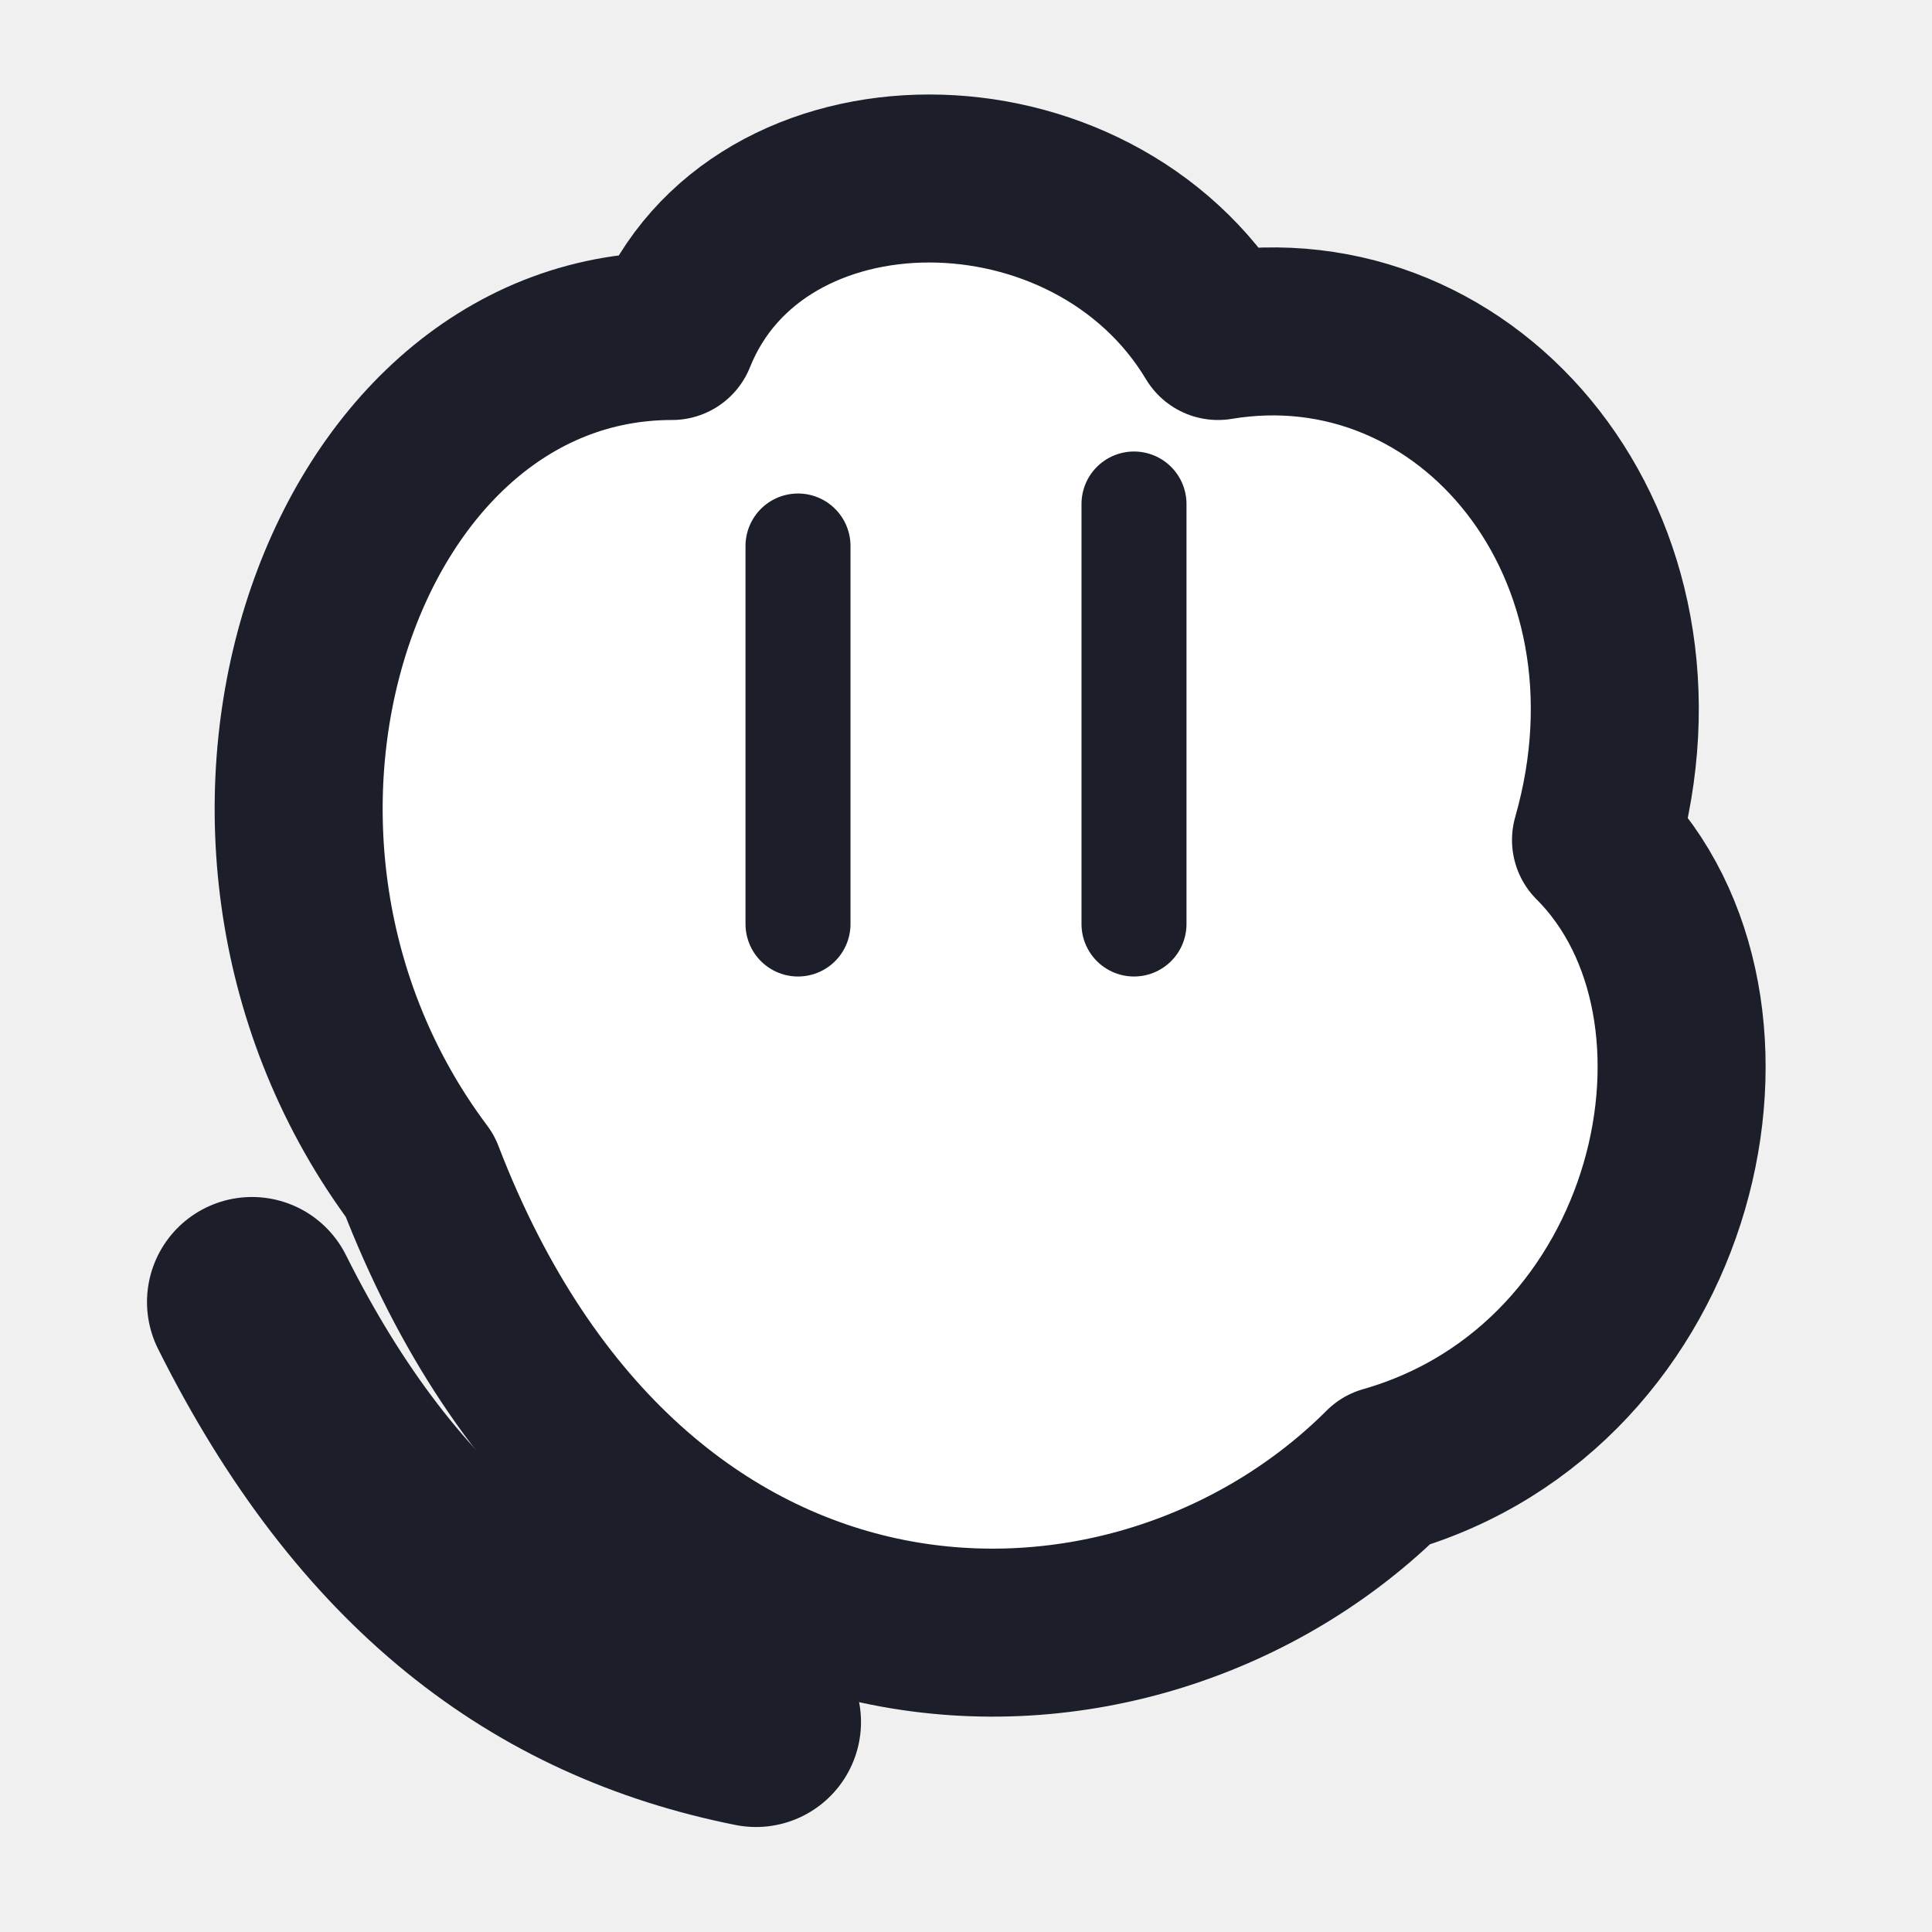
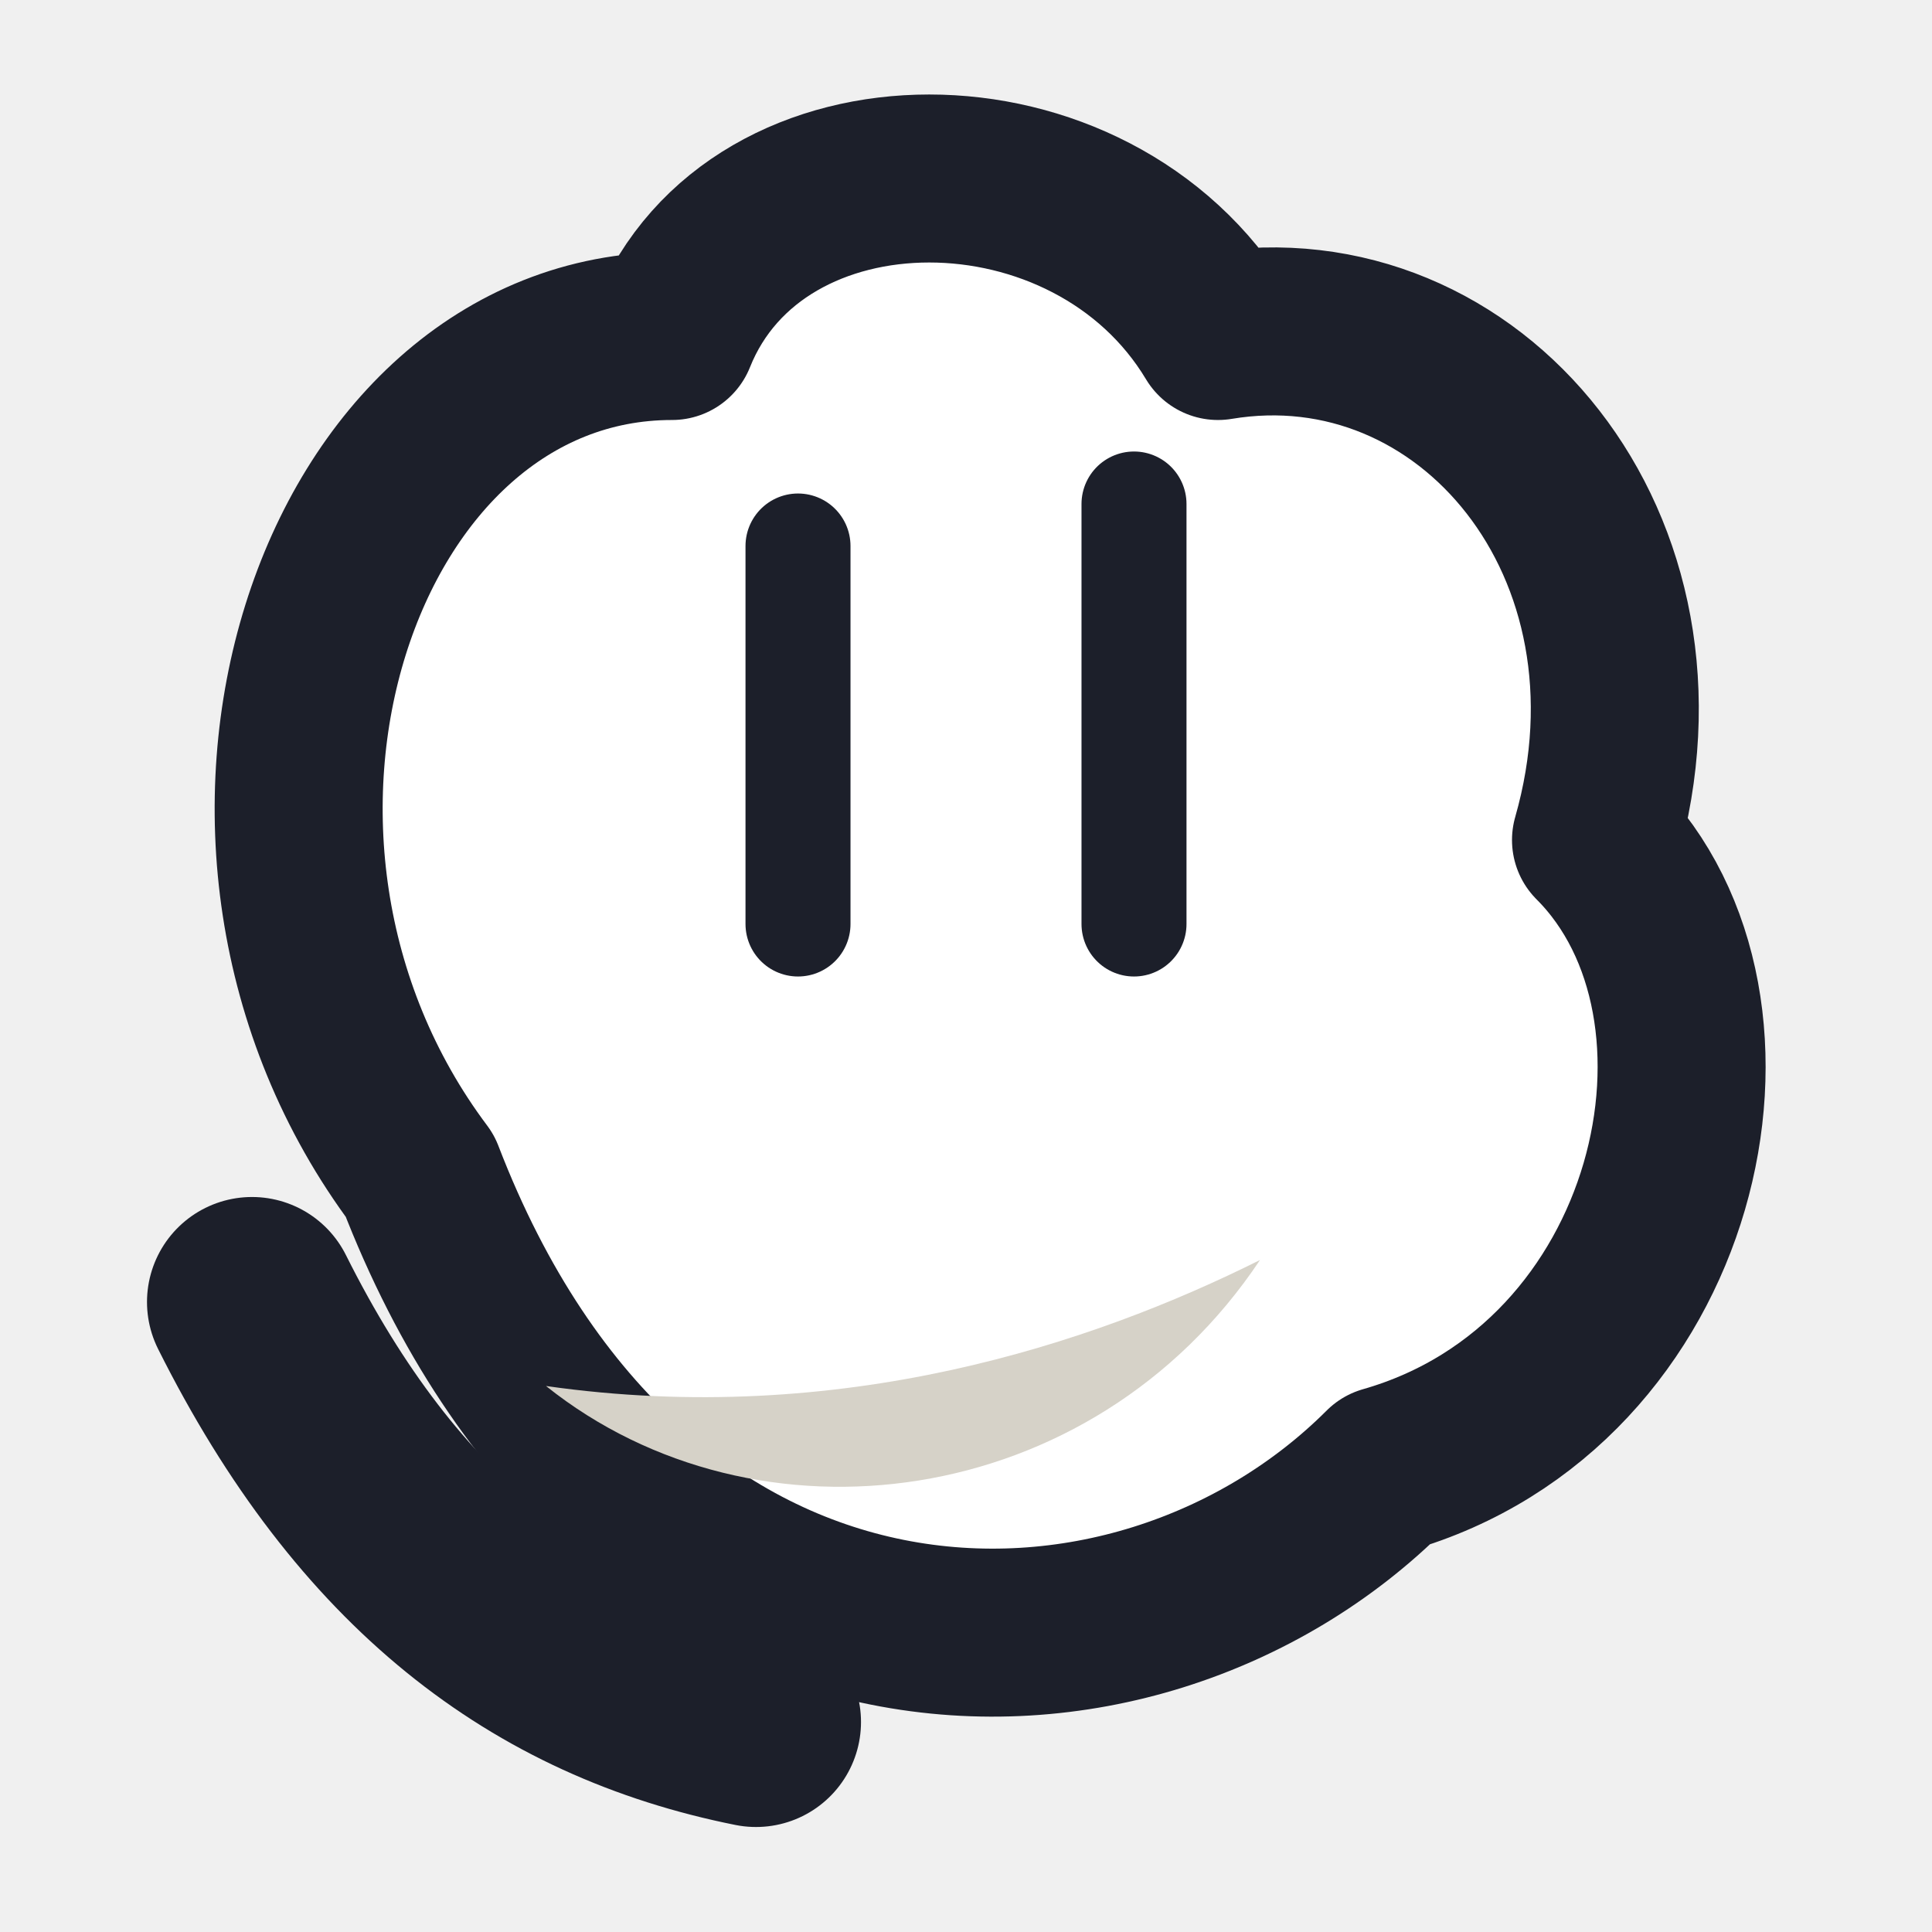
<svg xmlns="http://www.w3.org/2000/svg" width="46" height="46" viewBox="0 0 46 46">
  <g stroke="#1c1f2a" stroke-width="4" stroke-linejoin="round" stroke-linecap="round">
    <path d="M10 28 C4 20 8 8 16 8 C18 3 26 3 29 8 C35 7 40 13 38 20 C42 24 40 33 33 35 C27 41 15 41 10 28 Z" fill="#fff" />
+     <path d="M30 30 C26 36 18 37 13 33 C20 34 26 32 30 30 Z" fill="#d6d2c8" stroke="none" />
    <path d="M19 13 L19 22 M27 12 L27 22" stroke-width="2.5" fill="none" />
    <path d="M6 31 C9 37 13 40 18 41" stroke-width="5" fill="none" />
  </g>
</svg>
